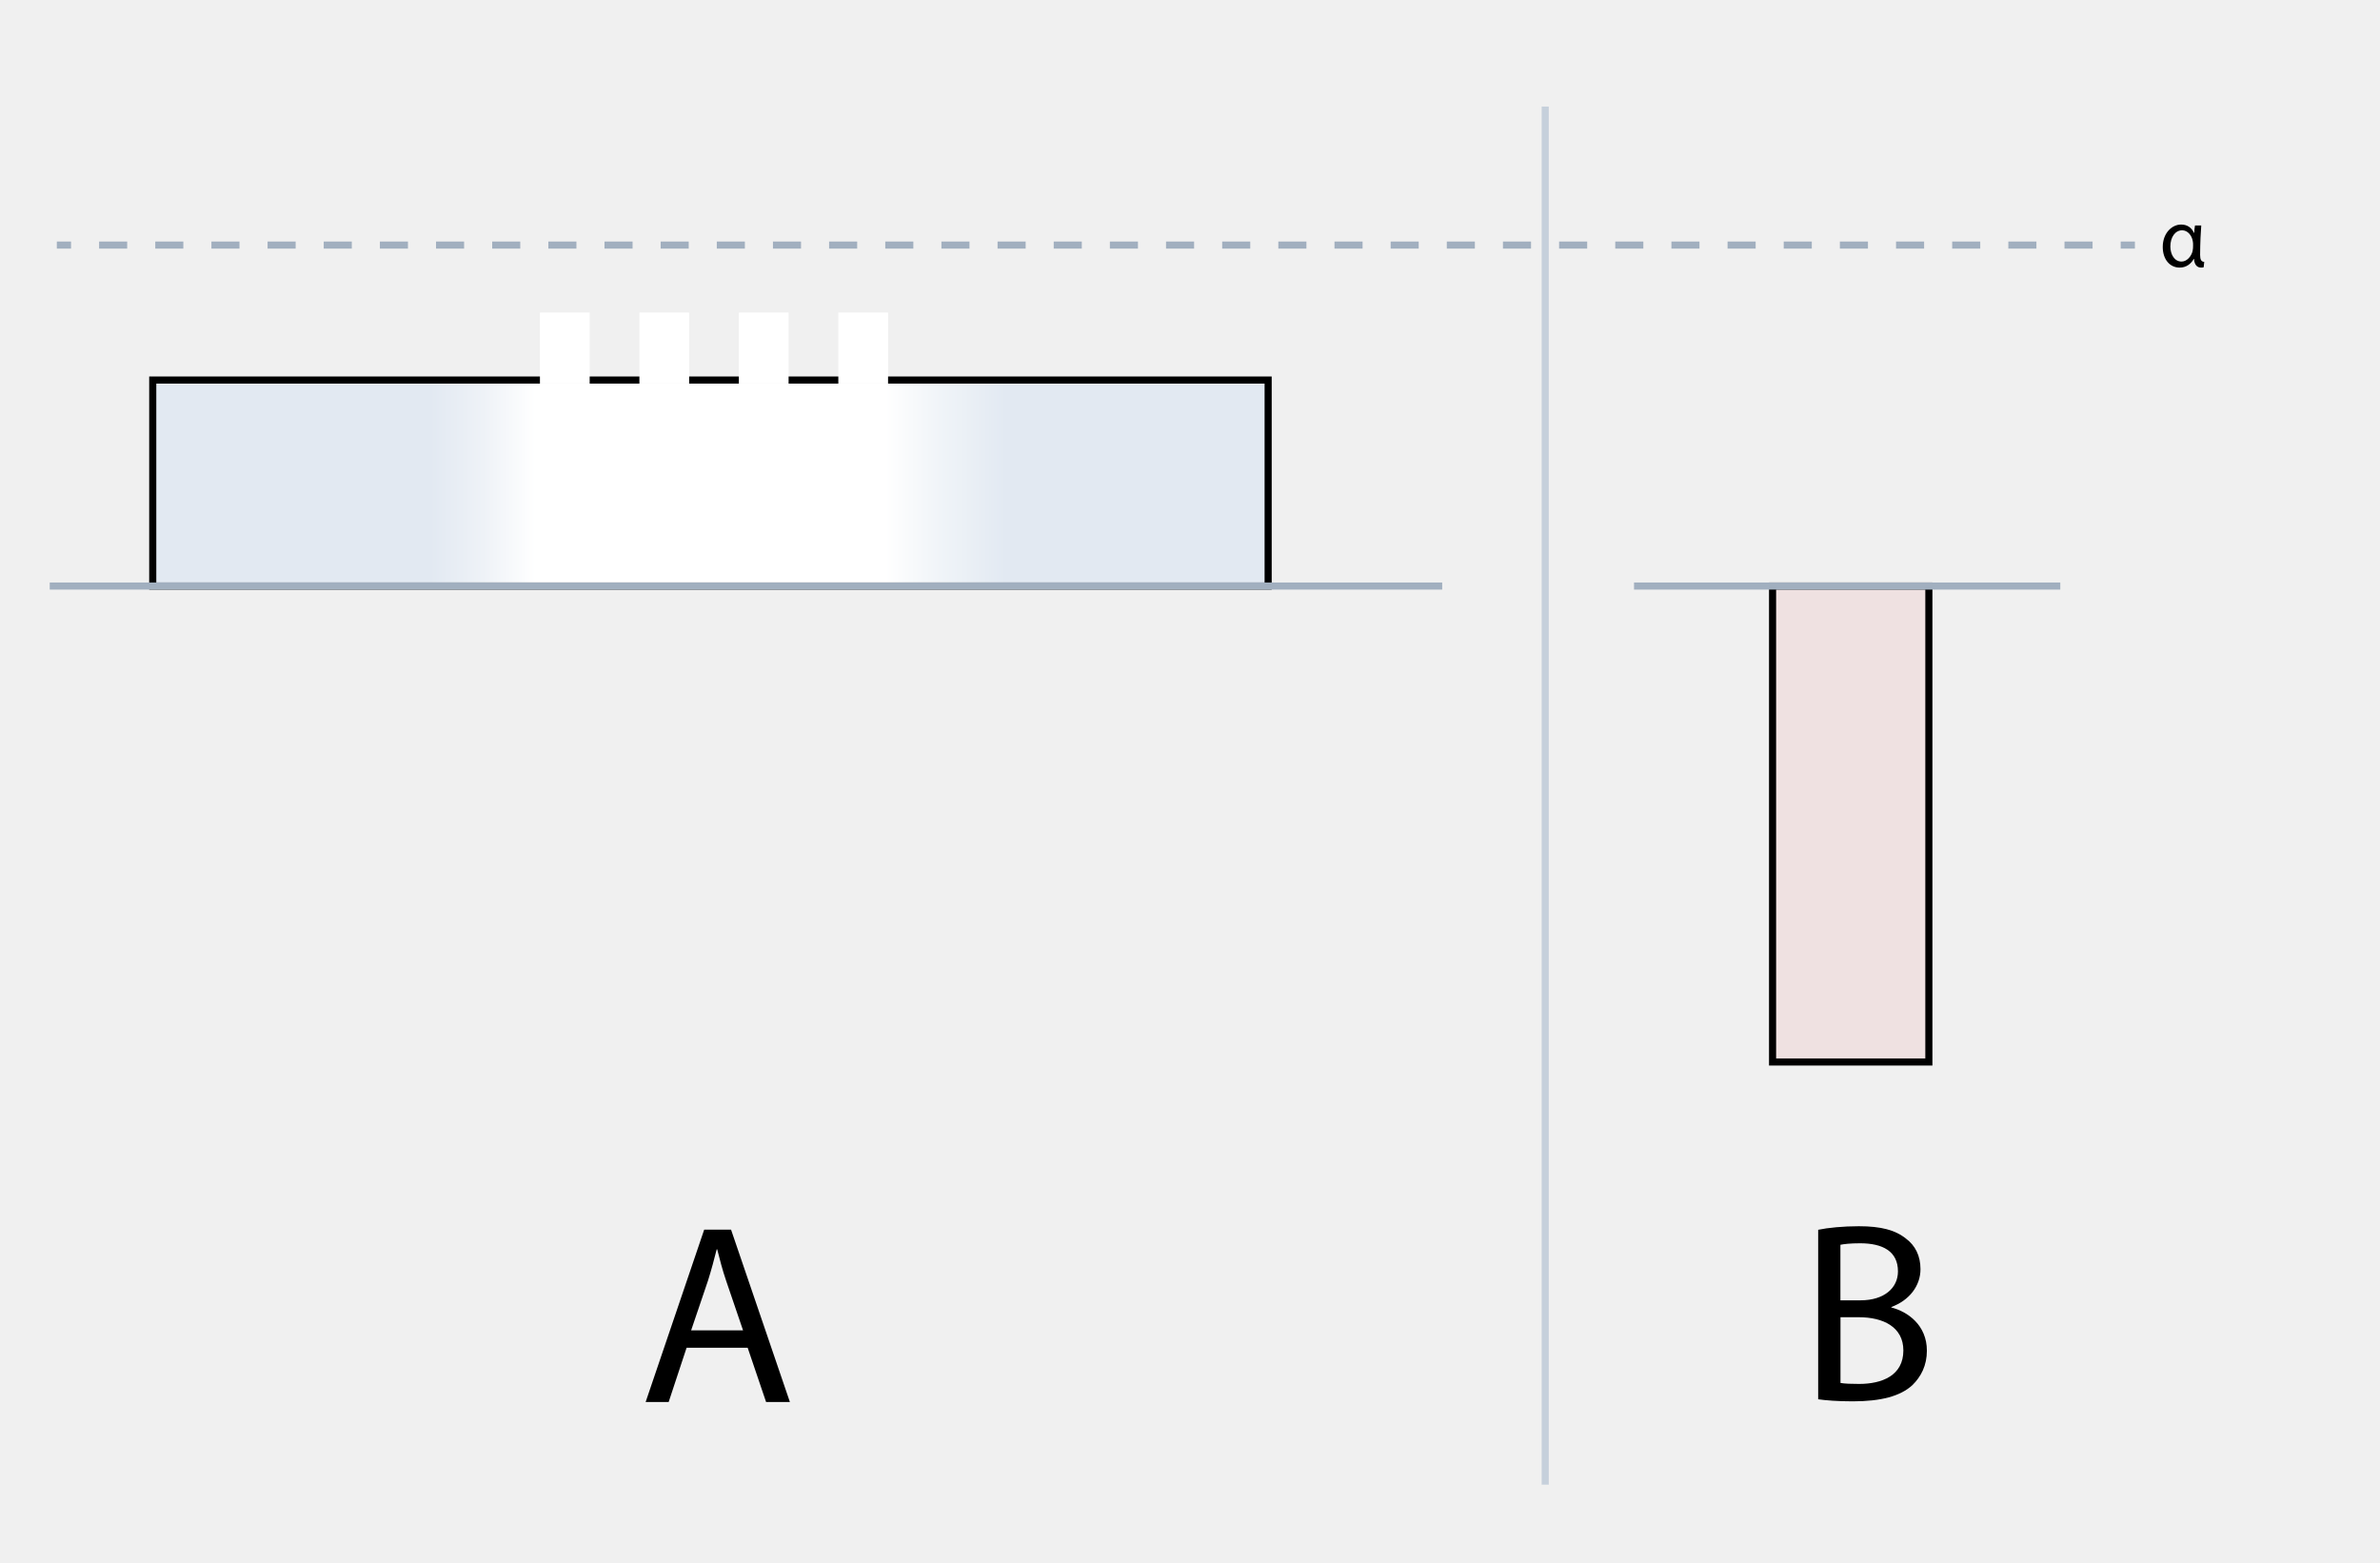
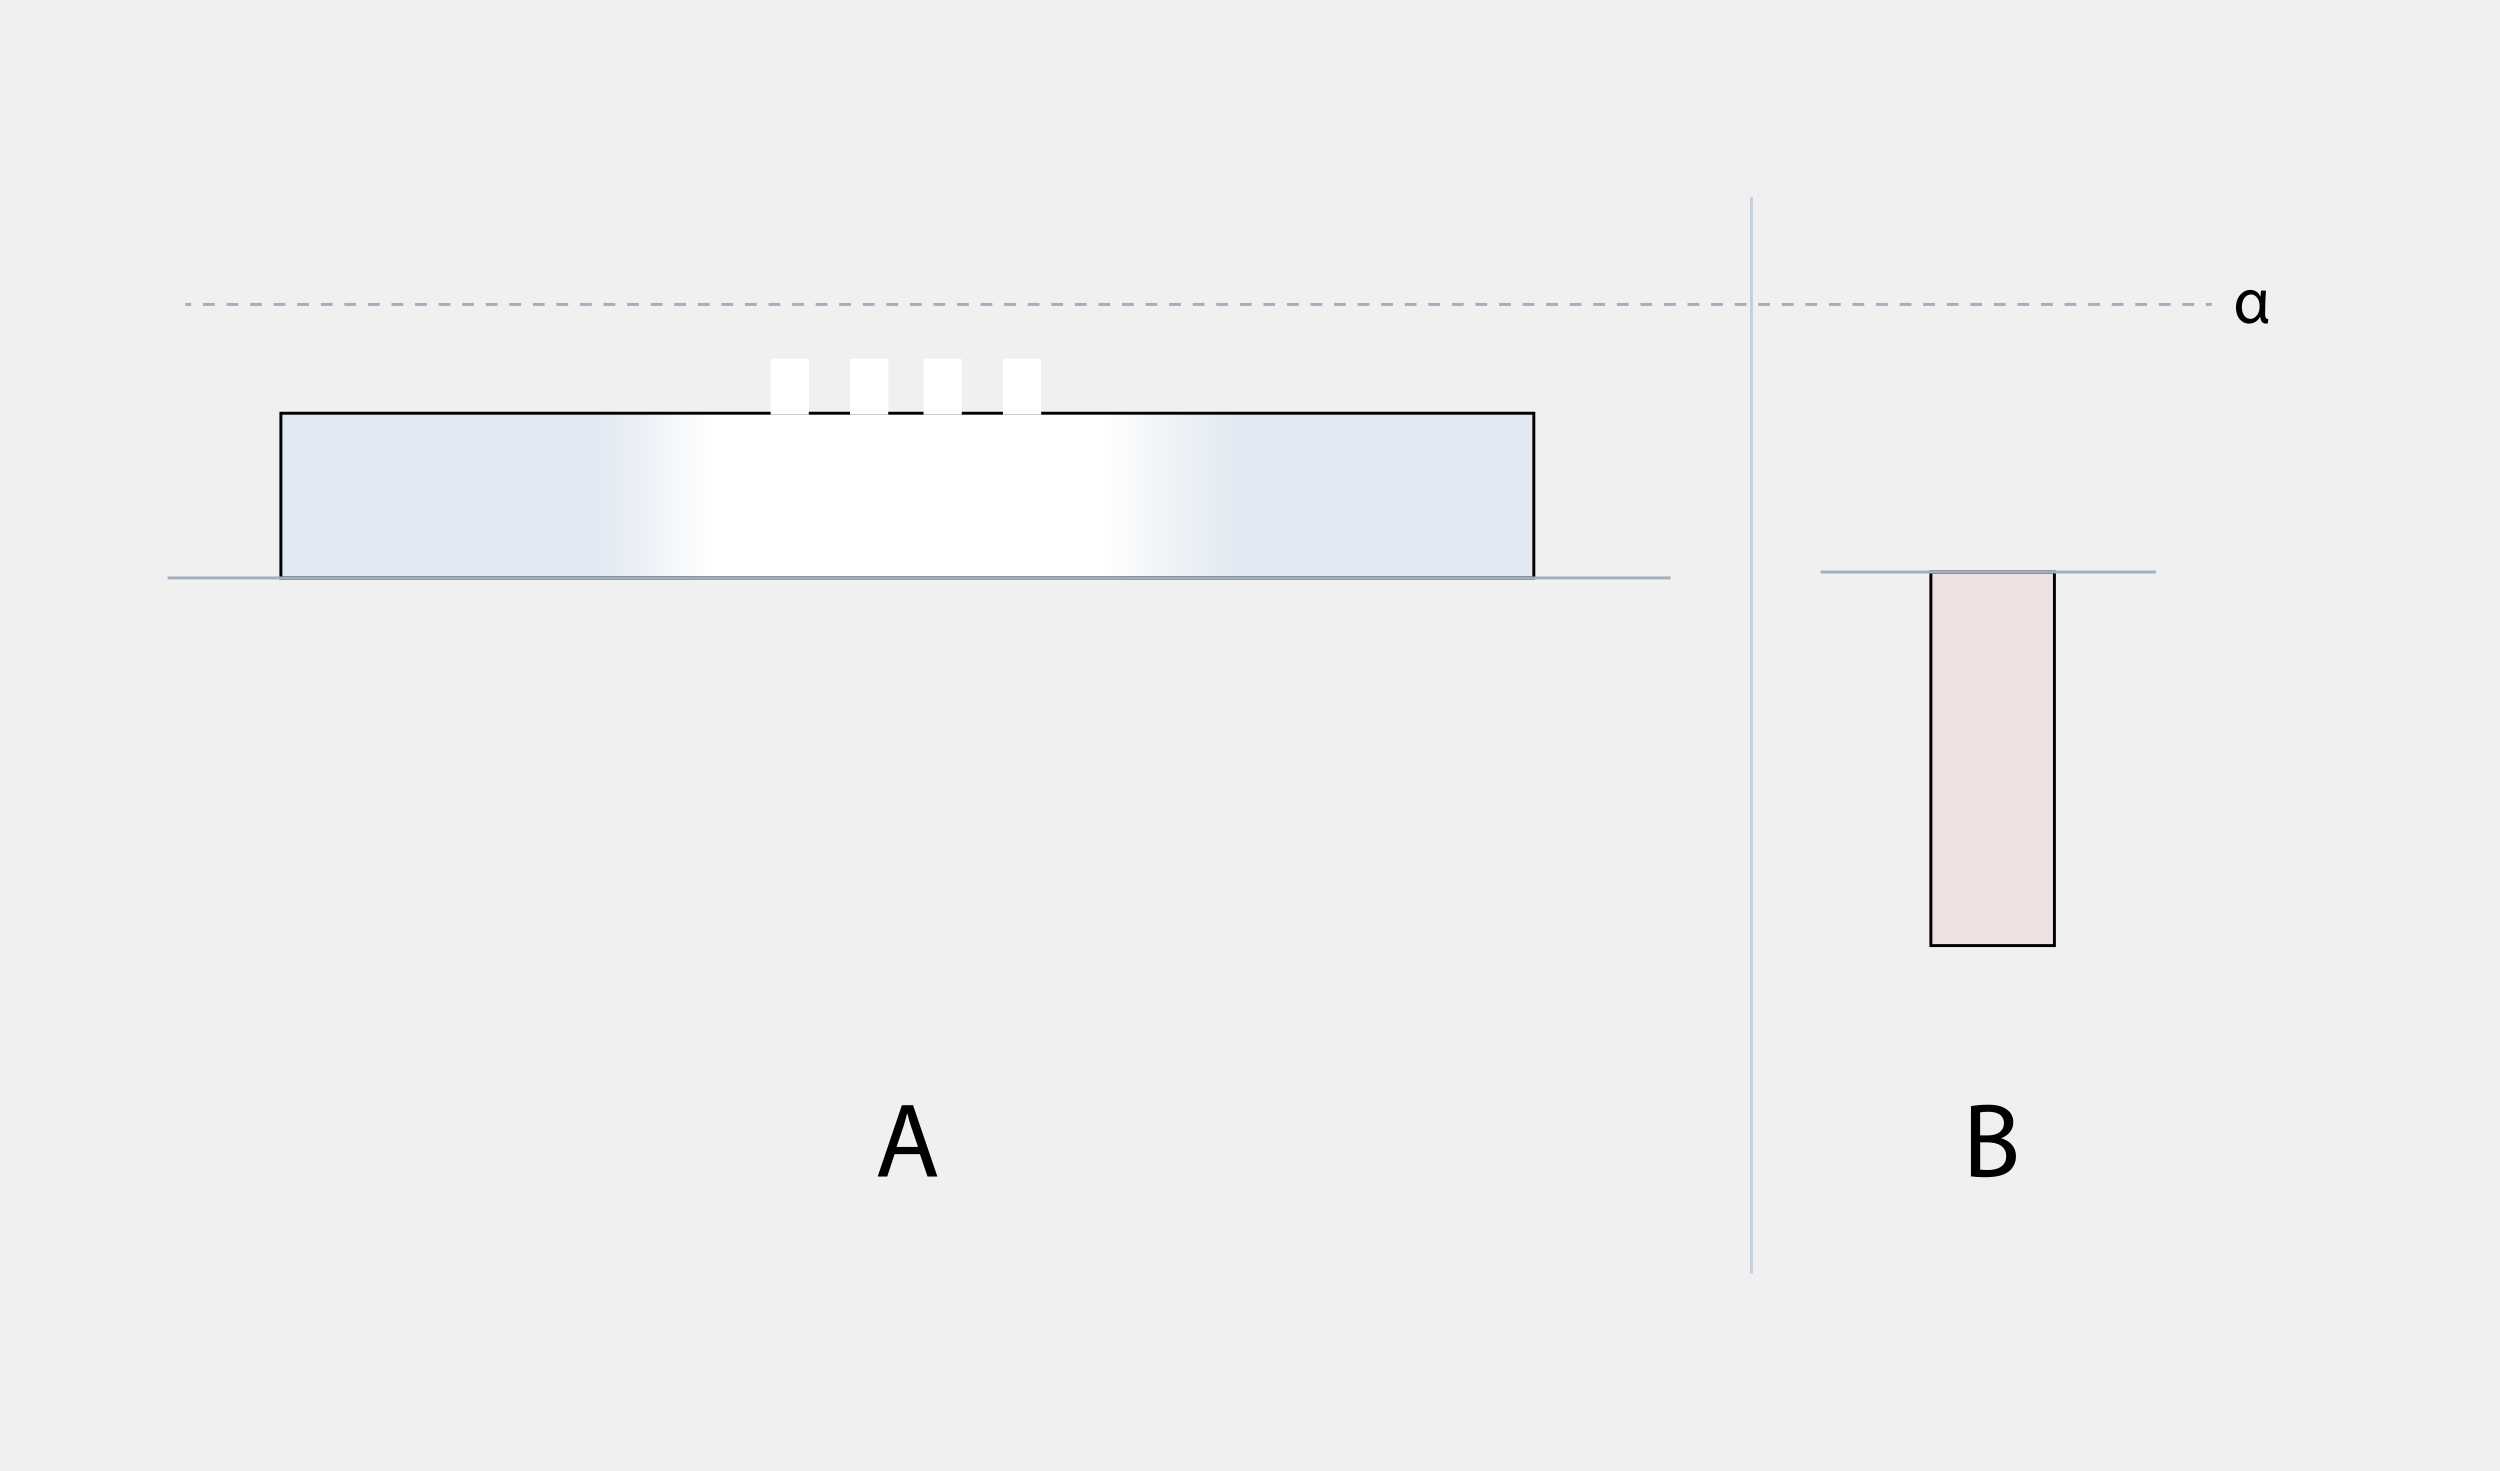
- <svg xmlns="http://www.w3.org/2000/svg" viewBox="0 0 335 220" xml:space="preserve">
-   <style>.st7{fill:none;stroke:#a1afbf;stroke-miterlimit:10}.st10{fill:#fff}</style>
+ <svg xmlns="http://www.w3.org/2000/svg" viewBox="0 0 850 500" xml:space="preserve">
+   <style>
+     .st7{fill:none;stroke:#a1afbf;stroke-miterlimit:10}.st14{fill:#fff}
+   </style>
  <g id="Animal_Charity" />
  <g id="Population_Ethics_8" />
-   <g id="Population_Ethihcs_7" />
-   <g id="population6" />
+   <g id="Population_Ethics_7" />
  <g id="Population_Ethics_6" />
  <g id="Population_Ethics_5">
-     <path style="fill:#efe1e1;stroke:#000;stroke-miterlimit:10" d="M249.5 82.5h22v67h-22z" />
-     <linearGradient id="SVGID_1_" gradientUnits="userSpaceOnUse" x1="21.5" y1="68" x2="178.5" y2="68">
+     <path style="fill:#efe1e1;stroke:#000;stroke-miterlimit:10" d="M656.5 194.5h42v127h-42z" />
+     <linearGradient id="SVGID_1_" gradientUnits="userSpaceOnUse" x1="95.5" y1="168.5" x2="521.5" y2="168.5">
      <stop offset=".249" style="stop-color:#e2e9f2" />
      <stop offset=".296" style="stop-color:#eef2f7" />
      <stop offset=".343" style="stop-color:#fff" />
      <stop offset=".657" style="stop-color:#fff" />
      <stop offset=".706" style="stop-color:#f0f4f8" />
      <stop offset=".765" style="stop-color:#e2e9f2" />
    </linearGradient>
-     <path style="fill:url(#SVGID_1_);stroke:#000;stroke-miterlimit:10" d="M21.5 53.5h157v29h-157z" />
-     <path class="st10" d="M118.5 44.5h6v9h-6z" />
-     <path class="st10" d="M124 45v8h-5v-8zm1-1h-7v10h7zm-34.5.5h6v9h-6z" />
-     <path class="st10" d="M96 45v8h-5v-8zm1-1h-7v10h7zm7.5.5h6v9h-6z" />
-     <path class="st10" d="M110 45v8h-5v-8zm1-1h-7v10h7zm-34.5.5h6v9h-6z" />
-     <path class="st10" d="M82 45v8h-5v-8zm1-1h-7v10h7z" />
-     <path class="st7" d="M7 82.5h196m27 0h60" />
-     <path style="fill:none;stroke:#c6d0db;stroke-miterlimit:10" d="M217.5 15v194" />
-     <path d="m96.64 189.73-2.52 7.63h-3.24l8.24-24.26h3.78l8.28 24.26h-3.35l-2.59-7.63zm7.95-2.45-2.38-6.98c-.54-1.58-.9-3.02-1.26-4.43h-.07c-.36 1.44-.76 2.92-1.22 4.39l-2.38 7.02zm151.33-14.16c1.37-.29 3.53-.5 5.72-.5 3.13 0 5.15.54 6.66 1.76 1.26.94 2.02 2.38 2.02 4.28 0 2.34-1.55 4.39-4.1 5.33v.07c2.3.58 5 2.48 5 6.08 0 2.09-.83 3.67-2.05 4.86-1.69 1.55-4.43 2.27-8.39 2.27-2.16 0-3.82-.14-4.86-.29zm3.13 9.93h2.84c3.31 0 5.26-1.73 5.26-4.07 0-2.84-2.16-3.96-5.33-3.96-1.44 0-2.27.11-2.77.21zm0 11.63c.61.11 1.51.14 2.63.14 3.24 0 6.23-1.19 6.23-4.71 0-3.31-2.84-4.68-6.26-4.68h-2.59v9.25z" />
-     <path class="st7" d="M8 34.5h2" />
-     <path style="fill:none;stroke:#a1afbf;stroke-miterlimit:10;stroke-dasharray:3.952,3.952" d="M13.95 34.5h282.57" />
-     <path class="st7" d="M298.5 34.5h2" />
-     <path style="fill:none" d="M303.97 29.01h17.32v21.42h-17.32z" />
-     <path d="M309.84 31.73c-.06.61-.16 2.6-.16 4.15 0 .68.17.97.58.98l-.08.76c-.07.04-.24.05-.36.05-.52 0-.94-.34-1-1.22h-.04c-.38.7-1.06 1.22-1.98 1.22-1.38 0-2.38-1.15-2.38-2.91 0-1.9 1.25-3.15 2.59-3.15.84 0 1.48.43 1.79 1.16h.05c.02-.46.06-.74.11-1.03h.88zm-2.77 5.09c.73 0 1.37-.71 1.55-1.47.06-.26.07-.49.07-.82 0-.23 0-.42-.05-.62-.14-.78-.72-1.49-1.49-1.49-.98 0-1.66.97-1.66 2.29.01 1.11.57 2.11 1.58 2.11" />
+     <path style="fill:url(#SVGID_1_);stroke:#000;stroke-miterlimit:10" d="M95.5 140.5h426v56h-426z" />
+     <path class="st14" d="M341.5 122.5h12v18h-12z" />
+     <path class="st14" d="M353 123v17h-11v-17zm1-1h-13v19h13zm-64.5.5h12v18h-12z" />
+     <path class="st14" d="M301 123v17h-11v-17zm1-1h-13v19h13zm12.5.5h12v18h-12z" />
+     <path class="st14" d="M326 123v17h-11v-17zm1-1h-13v19h13zm-64.5.5h12v18h-12z" />
+     <path class="st14" d="M274 123v17h-11v-17zm1-1h-13v19h13z" />
+     <path class="st7" d="M57 196.5h511m51-2h114" />
+     <path style="fill:none;stroke:#c6d0db;stroke-miterlimit:10" d="M595.5 67v366" />
+     <path d="m304.17 392.4-2.52 7.63h-3.24l8.24-24.26h3.78l8.28 24.26h-3.35l-2.59-7.63zm7.96-2.44-2.38-6.98c-.54-1.58-.9-3.02-1.26-4.43h-.07c-.36 1.44-.76 2.92-1.22 4.39l-2.38 7.02zm357.99-13.86c1.37-.29 3.53-.5 5.72-.5 3.13 0 5.15.54 6.66 1.76 1.26.94 2.02 2.38 2.02 4.28 0 2.34-1.55 4.39-4.1 5.33v.07c2.3.58 5 2.48 5 6.08 0 2.09-.83 3.67-2.05 4.86-1.69 1.55-4.43 2.27-8.39 2.27-2.16 0-3.82-.14-4.86-.29zm3.13 9.93h2.84c3.31 0 5.25-1.73 5.25-4.07 0-2.84-2.16-3.96-5.33-3.96-1.44 0-2.27.11-2.77.22v7.81zm0 11.63c.61.11 1.51.14 2.63.14 3.24 0 6.23-1.19 6.23-4.72 0-3.31-2.84-4.68-6.26-4.68h-2.59v9.26z" />
+     <path class="st7" d="M63 103.5h2" />
+     <path style="fill:none;stroke:#a1afbf;stroke-miterlimit:10;stroke-dasharray:4.006,4.006" d="M69.01 103.5H748" />
+     <path class="st7" d="M750 103.5h2" />
+     <path style="fill:none" d="M759.35 93.7H792v40.38h-32.65z" />
+     <path d="M770.42 98.81c-.11 1.15-.29 4.91-.29 7.83 0 1.29.32 1.83 1.09 1.86l-.16 1.43c-.14.07-.45.09-.68.09-.97 0-1.77-.63-1.88-2.31h-.07c-.72 1.31-1.99 2.31-3.73 2.31-2.6 0-4.48-2.17-4.48-5.5 0-3.58 2.35-5.95 4.89-5.95 1.58 0 2.78.81 3.37 2.19h.09c.04-.86.11-1.4.2-1.95zm-5.23 9.62c1.38 0 2.58-1.34 2.92-2.78.11-.5.14-.93.14-1.54 0-.43 0-.79-.09-1.18-.27-1.47-1.36-2.81-2.81-2.81-1.86 0-3.12 1.83-3.12 4.32-.01 2.09 1.06 3.99 2.96 3.99" />
  </g>
  <g id="Population_Ethics_4" />
  <g id="Population_Ethics_3" />
  <g id="Population_Ethics_2" />
  <g id="Population_Ethics_1" />
</svg>
